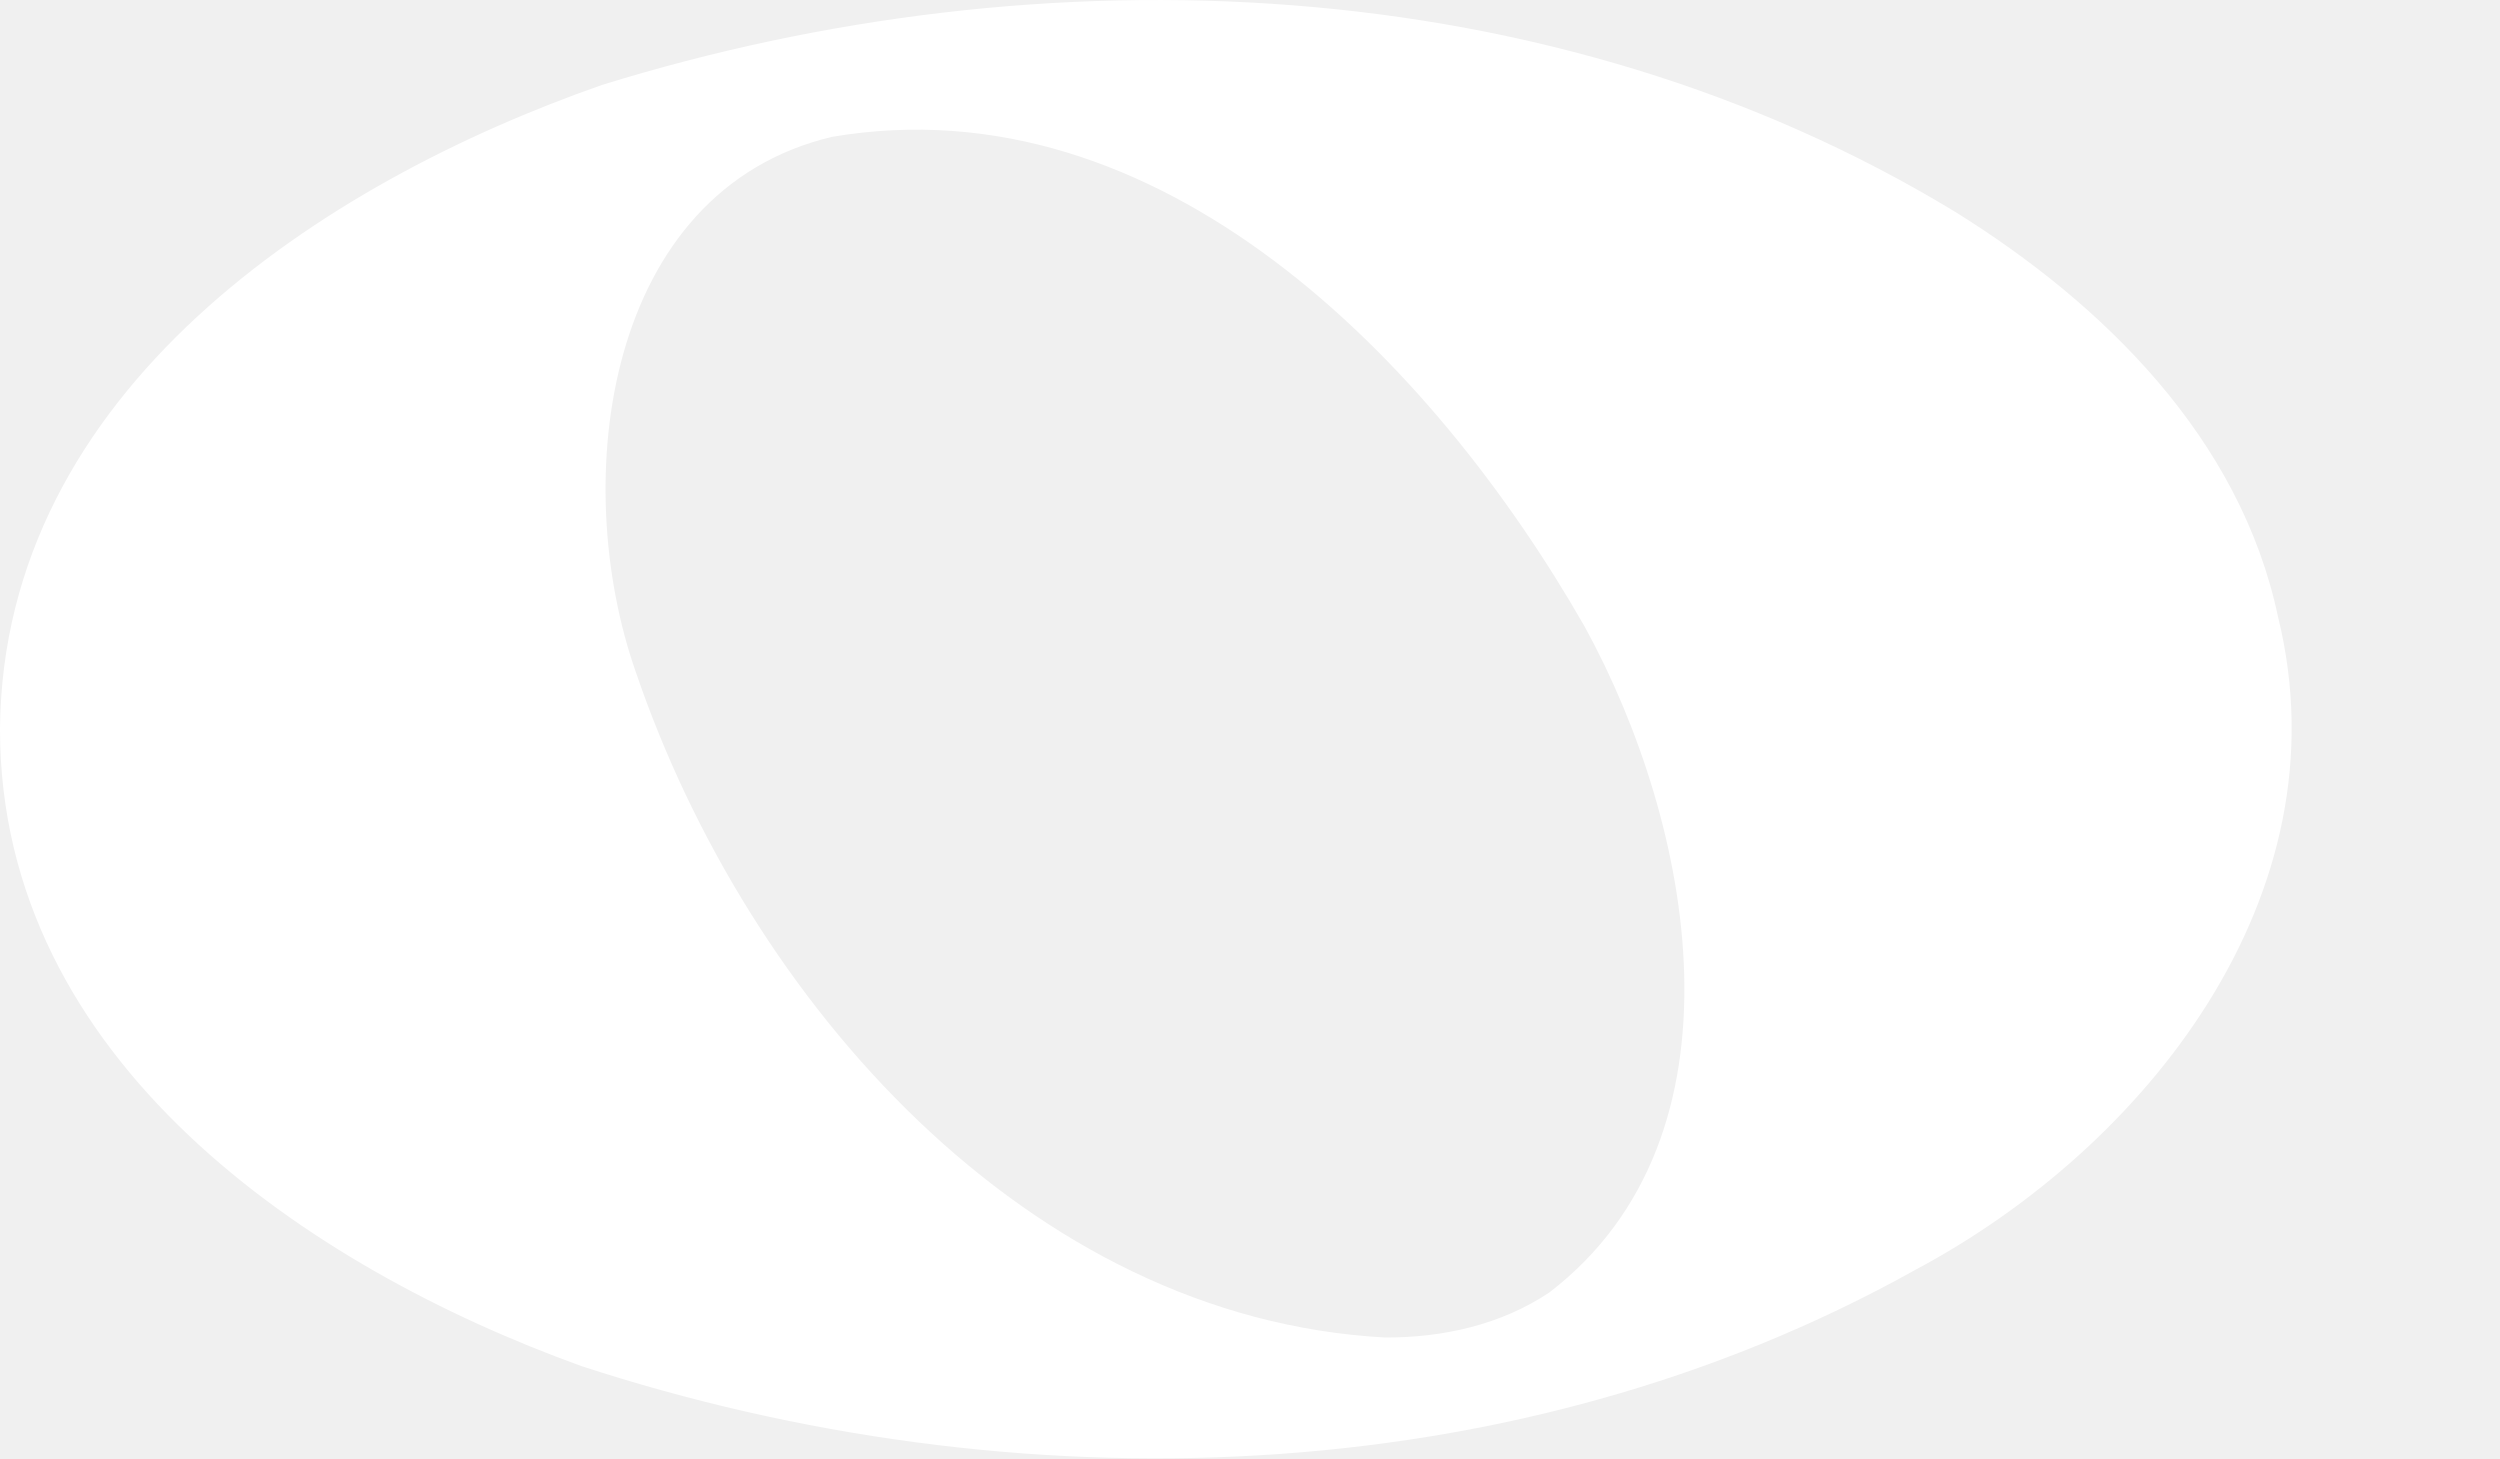
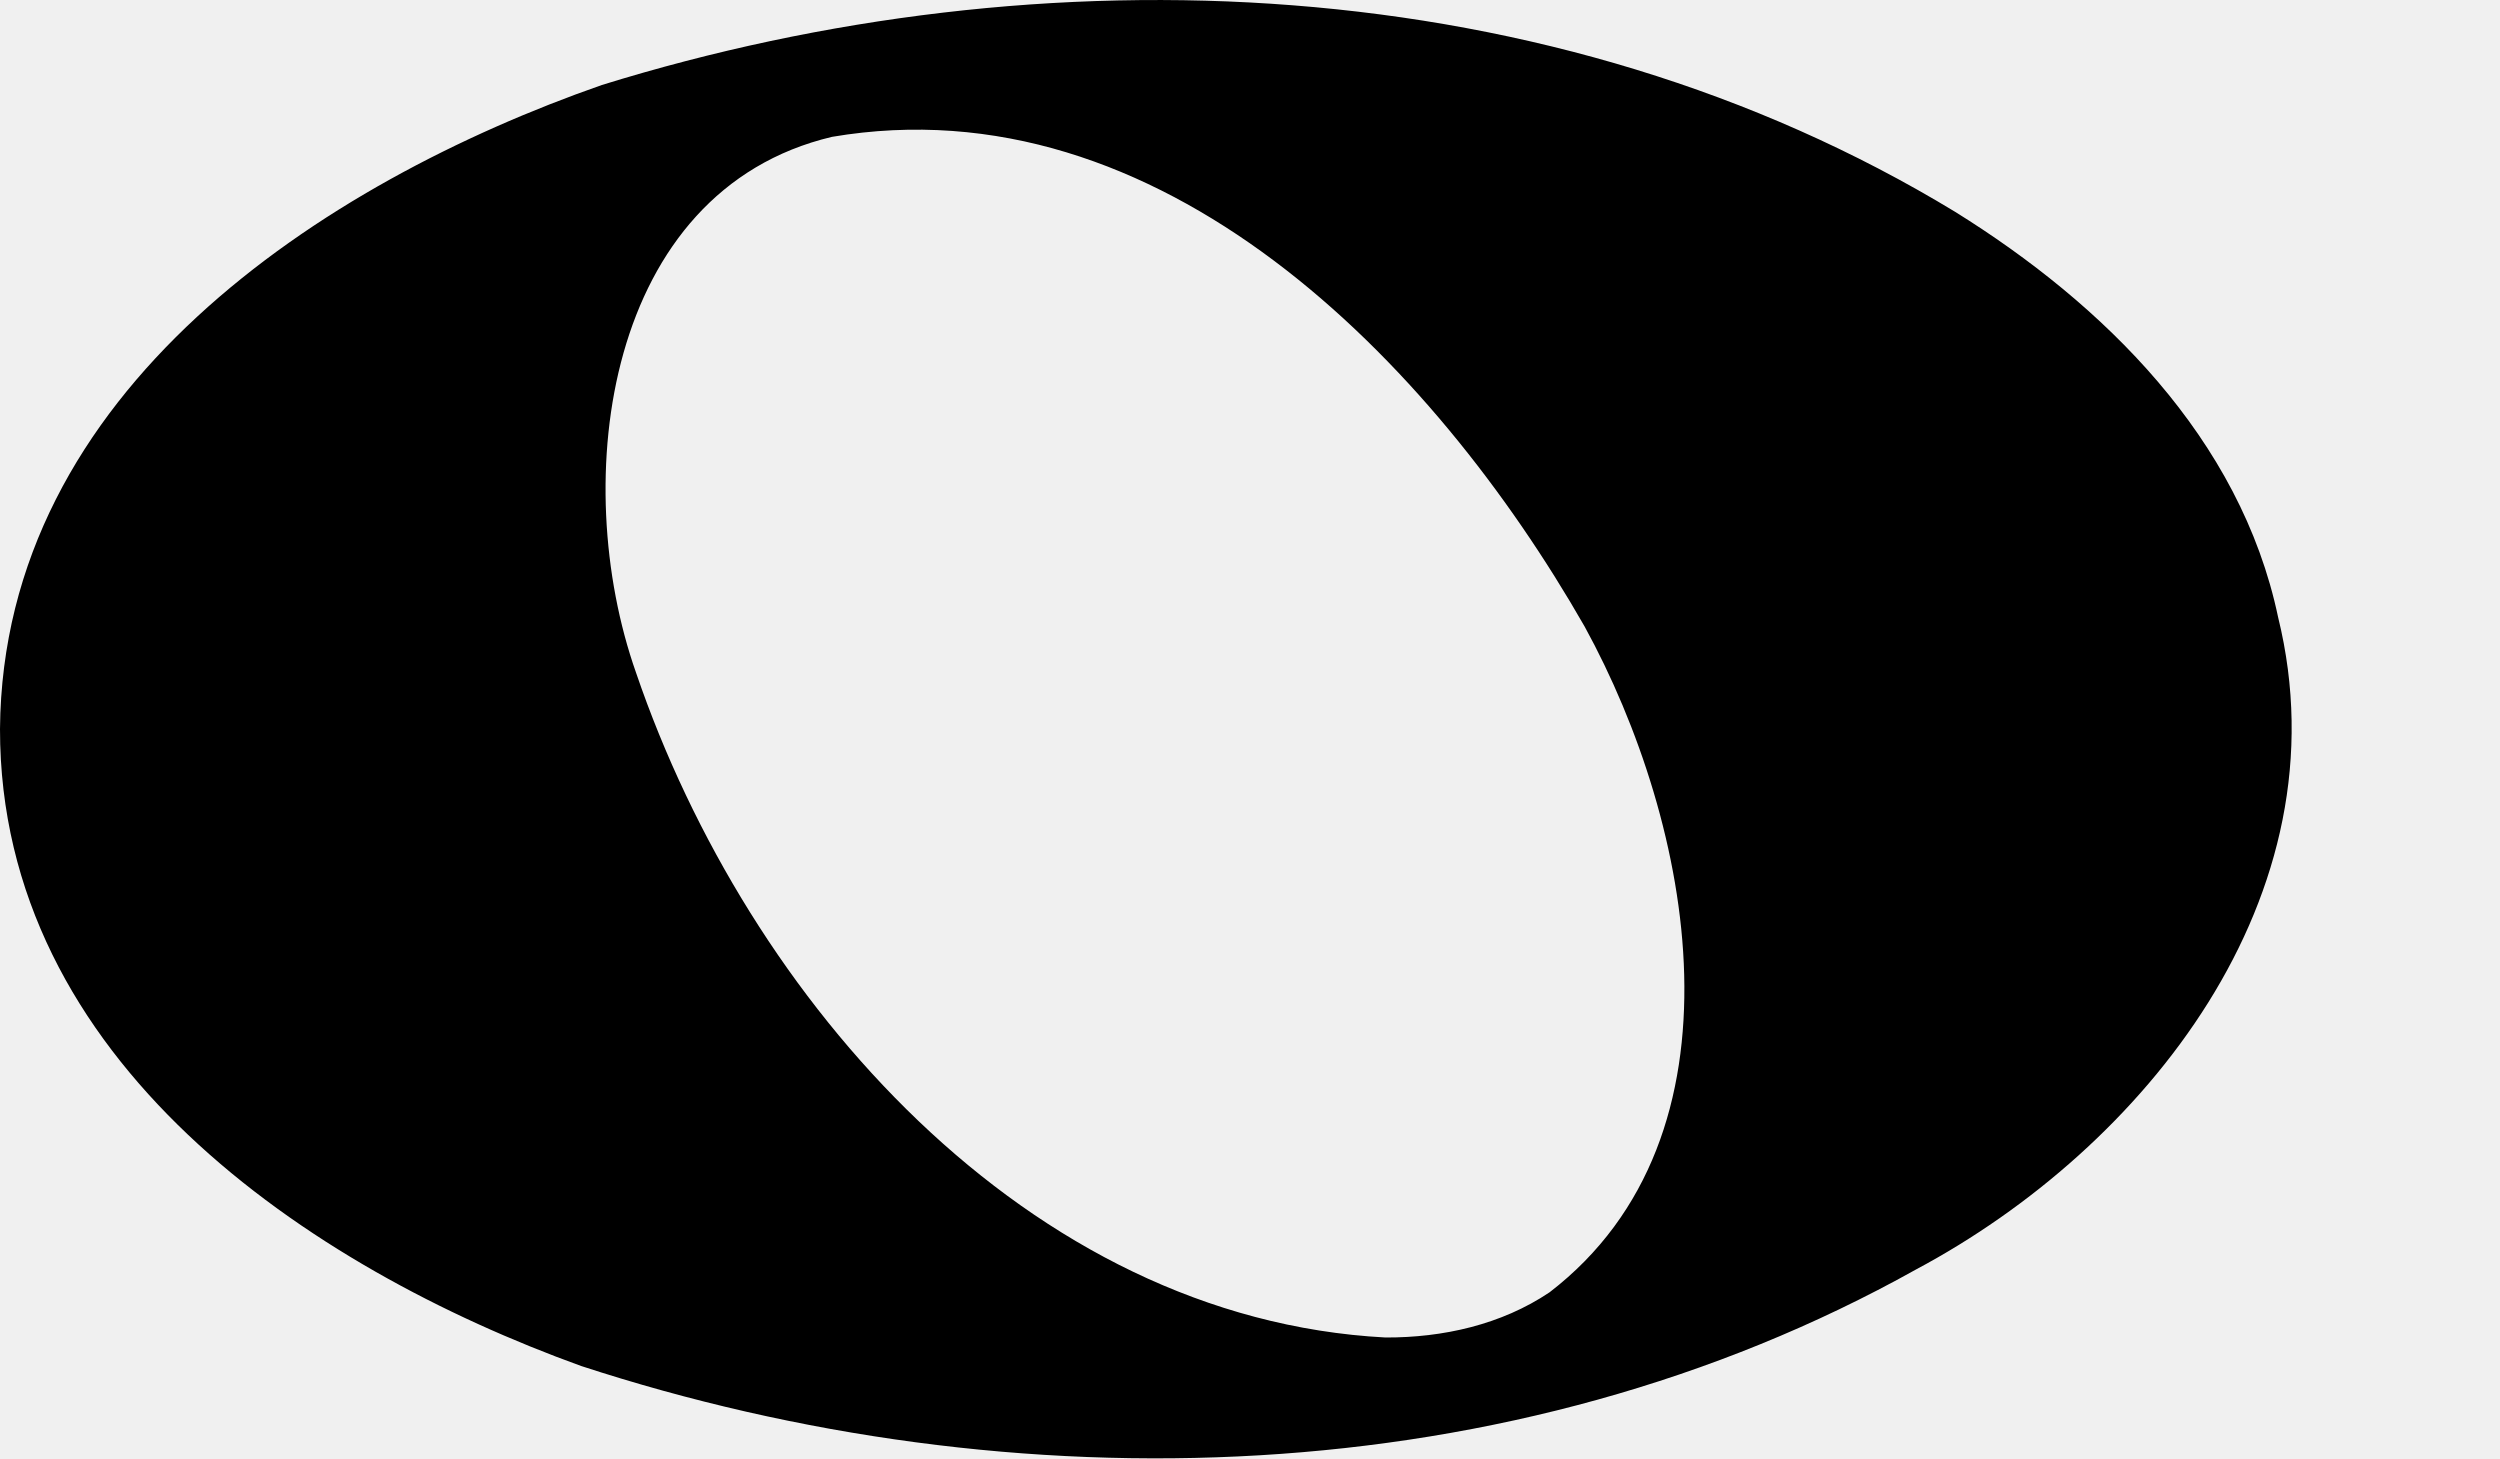
<svg xmlns="http://www.w3.org/2000/svg" version="1.0" x="0" y="0" width="12" height="7" id="svg1361">
  <defs id="wholenote" />
-   <g style="fill:#fff;fill-opacity:1" id="layer1">
-     <g transform="translate(-199.399,-536.473)" style="fill:#fff;fill-opacity:1" id="g2912">
-       <path d="M 206.049,542.893 C 204.332,542.802 202.99,541.278 202.452,539.702 C 202.126,538.777 202.305,537.389 203.392,537.13 C 204.966,536.862 206.273,538.2 207.005,539.48 C 207.526,540.429 207.815,541.924 206.837,542.676 C 206.605,542.832 206.324,542.894 206.049,542.893 z M 208.784,537.49 C 206.85,536.315 204.406,536.224 202.288,536.881 C 200.946,537.35 199.412,538.348 199.399,539.972 C 199.398,541.564 200.879,542.557 202.189,543.03 C 204.264,543.708 206.658,543.649 208.595,542.567 C 209.691,541.983 210.663,540.775 210.334,539.436 C 210.153,538.575 209.493,537.931 208.784,537.49 z " style="fill:#fff;fill-opacity:1" id="path2918" />
+   <g style="fill:#000;fill-opacity:1" id="layer1">
+     <g transform="translate(-199.399,-536.473)" style="fill:#000;fill-opacity:1" id="g2912">
+       <path d="M 206.049,542.893 C 204.332,542.802 202.99,541.278 202.452,539.702 C 202.126,538.777 202.305,537.389 203.392,537.13 C 204.966,536.862 206.273,538.2 207.005,539.48 C 207.526,540.429 207.815,541.924 206.837,542.676 C 206.605,542.832 206.324,542.894 206.049,542.893 z M 208.784,537.49 C 206.85,536.315 204.406,536.224 202.288,536.881 C 200.946,537.35 199.412,538.348 199.399,539.972 C 199.398,541.564 200.879,542.557 202.189,543.03 C 204.264,543.708 206.658,543.649 208.595,542.567 C 209.691,541.983 210.663,540.775 210.334,539.436 C 210.153,538.575 209.493,537.931 208.784,537.49 z " style="fill:#000;fill-opacity:1" id="path2918" />
    </g>
  </g>
</svg>
